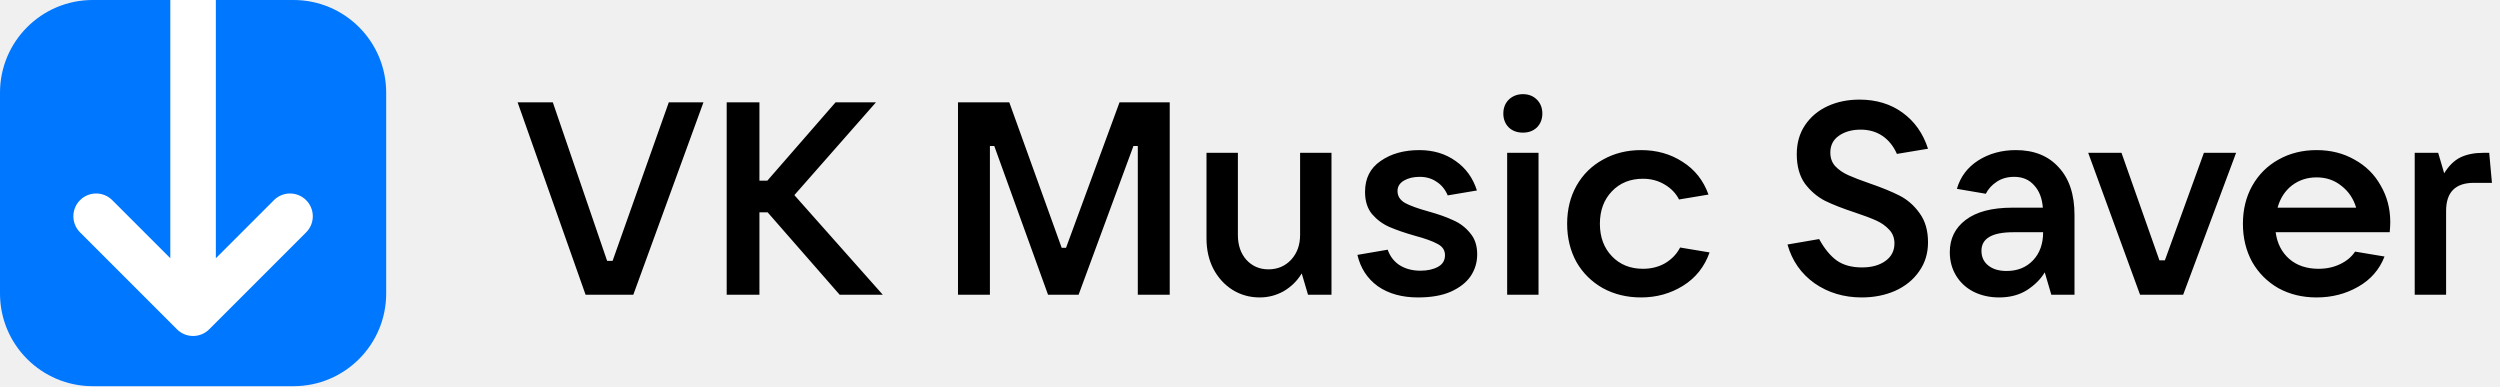
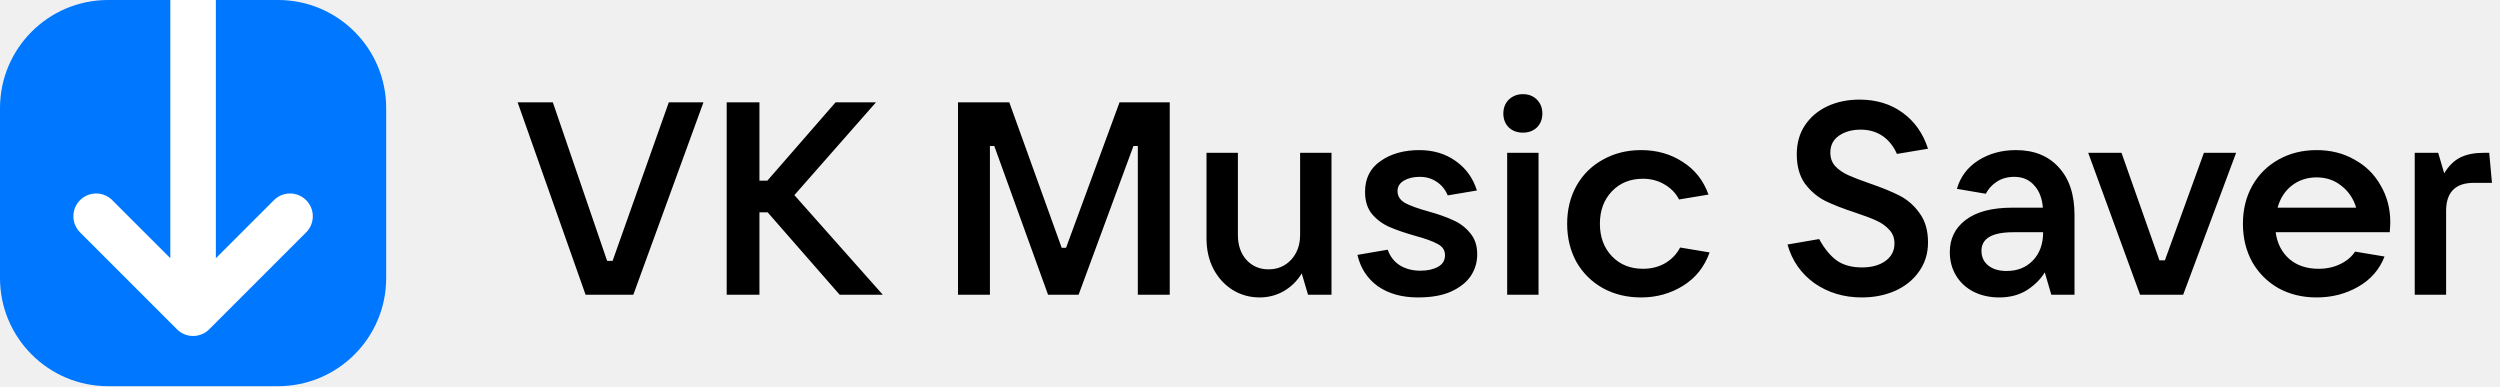
<svg xmlns="http://www.w3.org/2000/svg" width="246" height="38" viewBox="0 0 246 38" fill="none">
-   <g clip-path="url(#clip0_1651_22671)">
-     <rect width="38" height="38" rx="9.12" fill="#0077FF" />
-     <path d="M30.123 22.865C30.998 21.99 30.998 20.571 30.123 19.696C29.248 18.821 27.829 18.821 26.954 19.696L21.24 25.409L21.24 -4.16969e-07L16.758 -6.12874e-07L16.758 25.409L11.045 19.696C10.17 18.821 8.751 18.821 7.876 19.696C7.001 20.571 7.001 21.99 7.876 22.865L17.415 32.404C18.29 33.279 19.709 33.279 20.584 32.404L30.123 22.865Z" fill="white" />
+   <g clip-path="url(#clip0_2005_41338)">
+     <g clip-path="url(#clip1_2005_41338)">
+       <rect width="38" height="38" rx="10.64" fill="#0077FF" />
+       <path d="M30.124 22.865C30.999 21.99 30.999 20.571 30.124 19.696C29.249 18.821 27.83 18.821 26.955 19.696L21.241 25.409L21.241 -4.16969e-07L16.759 -6.12874e-07L16.759 25.409L11.046 19.696C10.171 18.821 8.752 18.821 7.877 19.696C7.002 20.571 7.002 21.99 7.877 22.865L17.416 32.404C18.291 33.279 19.71 33.279 20.585 32.404L30.124 22.865Z" fill="white" />
+     </g>
+     <path d="M62.32 29H57.621L50.935 10.071H54.399L59.742 25.671H60.279L65.81 10.071H69.22L62.32 29ZM78.166 19.2L86.865 29H82.623L75.535 20.891H74.729V29H71.507V10.071H74.729V17.777H75.508L82.22 10.071H86.194L78.166 19.2ZM97.408 29H94.267V10.071H99.315L104.47 24.382H104.899L110.162 10.071H115.102V29H111.961V14.367H111.531L106.134 29H103.127L97.838 14.367H97.408V29ZM123.957 29.268C122.973 29.268 122.078 29.018 121.272 28.517C120.484 28.015 119.858 27.326 119.393 26.449C118.945 25.572 118.721 24.579 118.721 23.469V15.038H121.809V23.12C121.809 24.122 122.086 24.937 122.641 25.563C123.214 26.19 123.939 26.503 124.816 26.503C125.711 26.503 126.454 26.19 127.045 25.563C127.635 24.919 127.931 24.104 127.931 23.12V15.038H131.019V29H128.709L128.092 26.906C127.644 27.64 127.054 28.221 126.32 28.651C125.586 29.063 124.798 29.268 123.957 29.268ZM139.53 29.268C137.955 29.268 136.639 28.901 135.583 28.168C134.545 27.416 133.874 26.387 133.57 25.08L136.55 24.57C136.783 25.232 137.176 25.742 137.731 26.1C138.304 26.458 138.984 26.637 139.772 26.637C140.452 26.637 141.025 26.512 141.49 26.261C141.956 26.011 142.188 25.626 142.188 25.107C142.188 24.623 141.947 24.256 141.463 24.006C140.98 23.737 140.237 23.469 139.235 23.2C138.232 22.914 137.4 22.628 136.738 22.341C136.076 22.055 135.503 21.634 135.019 21.079C134.554 20.524 134.321 19.79 134.321 18.878C134.321 17.553 134.831 16.542 135.852 15.844C136.872 15.127 138.143 14.77 139.664 14.77C141.043 14.77 142.233 15.127 143.236 15.844C144.238 16.542 144.936 17.508 145.33 18.743L142.457 19.227C142.206 18.636 141.839 18.188 141.356 17.884C140.891 17.562 140.336 17.401 139.691 17.401C139.083 17.401 138.564 17.526 138.134 17.777C137.722 18.027 137.516 18.367 137.516 18.797C137.516 19.298 137.767 19.692 138.268 19.978C138.769 20.247 139.539 20.524 140.577 20.811C141.544 21.079 142.349 21.366 142.994 21.67C143.656 21.956 144.211 22.377 144.659 22.932C145.124 23.469 145.357 24.167 145.357 25.026C145.357 25.814 145.142 26.53 144.712 27.174C144.283 27.801 143.629 28.311 142.752 28.705C141.893 29.081 140.819 29.268 139.53 29.268ZM151.392 29H148.305V15.038H151.392V29ZM149.862 13.051C149.289 13.051 148.824 12.881 148.466 12.541C148.108 12.183 147.929 11.726 147.929 11.172C147.929 10.617 148.108 10.16 148.466 9.802C148.842 9.444 149.307 9.265 149.862 9.265C150.417 9.265 150.873 9.444 151.231 9.802C151.589 10.16 151.768 10.617 151.768 11.172C151.768 11.726 151.589 12.183 151.231 12.541C150.873 12.881 150.417 13.051 149.862 13.051ZM161.485 29.268C160.089 29.268 158.836 28.964 157.726 28.356C156.616 27.729 155.748 26.87 155.121 25.778C154.513 24.668 154.208 23.415 154.208 22.019C154.208 20.623 154.513 19.379 155.121 18.287C155.748 17.177 156.616 16.318 157.726 15.709C158.836 15.083 160.089 14.77 161.485 14.77C163.024 14.77 164.385 15.154 165.566 15.924C166.765 16.676 167.615 17.75 168.117 19.146L165.217 19.629C164.913 19.021 164.438 18.529 163.794 18.153C163.167 17.777 162.46 17.589 161.673 17.589C160.42 17.589 159.399 18 158.612 18.824C157.824 19.647 157.43 20.712 157.43 22.019C157.43 23.326 157.824 24.391 158.612 25.214C159.399 26.038 160.42 26.449 161.673 26.449C162.496 26.449 163.23 26.261 163.874 25.885C164.519 25.492 165.002 24.981 165.324 24.355L168.224 24.838C167.723 26.252 166.855 27.344 165.62 28.114C164.385 28.884 163.006 29.268 161.485 29.268ZM183.193 29.268C181.439 29.268 179.89 28.803 178.548 27.872C177.223 26.924 176.337 25.653 175.89 24.06L179.004 23.523C179.523 24.471 180.105 25.178 180.75 25.644C181.394 26.091 182.217 26.315 183.22 26.315C184.151 26.315 184.911 26.109 185.502 25.697C186.111 25.268 186.415 24.686 186.415 23.952C186.415 23.415 186.245 22.968 185.905 22.61C185.565 22.234 185.135 21.93 184.616 21.697C184.097 21.464 183.408 21.204 182.549 20.918C181.349 20.524 180.365 20.14 179.595 19.764C178.825 19.37 178.163 18.806 177.608 18.072C177.071 17.32 176.803 16.354 176.803 15.172C176.803 14.08 177.071 13.132 177.608 12.326C178.163 11.503 178.906 10.876 179.837 10.447C180.767 10.017 181.815 9.802 182.978 9.802C184.625 9.802 186.039 10.232 187.22 11.091C188.402 11.95 189.234 13.132 189.717 14.635L186.657 15.145C186.316 14.376 185.842 13.785 185.234 13.373C184.625 12.962 183.909 12.756 183.086 12.756C182.244 12.756 181.537 12.953 180.964 13.346C180.392 13.74 180.105 14.295 180.105 15.011C180.105 15.548 180.266 15.996 180.588 16.354C180.929 16.712 181.358 17.007 181.877 17.24C182.396 17.472 183.094 17.741 183.972 18.045C185.171 18.457 186.155 18.86 186.925 19.253C187.695 19.647 188.348 20.22 188.885 20.972C189.44 21.724 189.717 22.681 189.717 23.845C189.717 24.937 189.422 25.894 188.831 26.718C188.259 27.541 187.471 28.177 186.469 28.624C185.484 29.054 184.392 29.268 183.193 29.268ZM198.359 14.77C200.149 14.77 201.554 15.333 202.574 16.461C203.613 17.571 204.132 19.137 204.132 21.16V29H201.849L201.205 26.798C200.811 27.461 200.23 28.042 199.46 28.544C198.69 29.027 197.777 29.268 196.721 29.268C195.79 29.268 194.949 29.081 194.197 28.705C193.463 28.329 192.891 27.801 192.479 27.12C192.067 26.44 191.861 25.671 191.861 24.811C191.861 23.487 192.38 22.431 193.419 21.643C194.475 20.838 196.005 20.435 198.01 20.435H201.017C200.946 19.504 200.659 18.77 200.158 18.233C199.675 17.678 199.021 17.401 198.198 17.401C197.536 17.401 196.963 17.562 196.479 17.884C195.996 18.206 195.638 18.6 195.405 19.066L192.559 18.582C192.899 17.401 193.598 16.47 194.654 15.79C195.728 15.11 196.963 14.77 198.359 14.77ZM197.446 26.664C198.52 26.664 199.388 26.315 200.051 25.617C200.713 24.919 201.044 23.997 201.044 22.851H198.117C196.023 22.851 194.976 23.46 194.976 24.677C194.976 25.286 195.2 25.769 195.647 26.127C196.095 26.485 196.694 26.664 197.446 26.664ZM214.824 29H210.582L205.48 15.038H208.756L212.488 25.617H213.025L216.865 15.038H220.033L214.824 29ZM235.203 21.858C235.203 22.126 235.185 22.457 235.149 22.851H223.926C224.069 23.943 224.517 24.82 225.269 25.483C226.02 26.127 226.978 26.449 228.142 26.449C228.929 26.449 229.636 26.297 230.263 25.993C230.907 25.689 231.399 25.277 231.739 24.758L234.639 25.241C234.138 26.53 233.27 27.523 232.035 28.221C230.818 28.919 229.457 29.268 227.954 29.268C226.557 29.268 225.304 28.964 224.195 28.356C223.103 27.729 222.243 26.87 221.617 25.778C221.008 24.668 220.704 23.415 220.704 22.019C220.704 20.623 221.008 19.379 221.617 18.287C222.243 17.177 223.103 16.318 224.195 15.709C225.304 15.083 226.557 14.77 227.954 14.77C229.35 14.77 230.594 15.083 231.686 15.709C232.796 16.318 233.655 17.168 234.263 18.26C234.89 19.334 235.203 20.533 235.203 21.858ZM227.954 17.454C227.023 17.454 226.208 17.723 225.51 18.26C224.83 18.797 224.365 19.522 224.114 20.435H231.847C231.578 19.54 231.095 18.824 230.397 18.287C229.717 17.732 228.902 17.454 227.954 17.454ZM237.609 29V15.038H239.918L240.509 17.052C240.956 16.318 241.484 15.799 242.093 15.494C242.72 15.19 243.471 15.038 244.348 15.038H244.939L245.208 17.991H243.436C241.61 17.991 240.697 18.913 240.697 20.757V29H237.609Z" fill="currentColor" />
  </g>
-   <path d="M62.319 29H57.62L50.934 10.071H54.398L59.741 25.671H60.278L65.809 10.071H69.219L62.319 29ZM78.165 19.2L86.864 29H82.622L75.534 20.891H74.728V29H71.506V10.071H74.728V17.777H75.507L82.219 10.071H86.193L78.165 19.2ZM97.407 29H94.266V10.071H99.314L104.469 24.382H104.898L110.161 10.071H115.101V29H111.96V14.367H111.53L106.134 29H103.126L97.837 14.367H97.407V29ZM123.956 29.268C122.972 29.268 122.077 29.018 121.271 28.517C120.483 28.015 119.857 27.326 119.392 26.449C118.944 25.572 118.72 24.579 118.72 23.469V15.038H121.808V23.12C121.808 24.122 122.085 24.937 122.64 25.563C123.213 26.19 123.938 26.503 124.815 26.503C125.71 26.503 126.453 26.19 127.044 25.563C127.634 24.919 127.93 24.104 127.93 23.12V15.038H131.018V29H128.708L128.091 26.906C127.643 27.64 127.053 28.221 126.319 28.651C125.585 29.063 124.797 29.268 123.956 29.268ZM139.529 29.268C137.954 29.268 136.638 28.901 135.582 28.168C134.544 27.416 133.873 26.387 133.569 25.08L136.549 24.57C136.782 25.232 137.175 25.742 137.73 26.1C138.303 26.458 138.983 26.637 139.771 26.637C140.451 26.637 141.024 26.512 141.489 26.261C141.955 26.011 142.187 25.626 142.187 25.107C142.187 24.623 141.946 24.256 141.462 24.006C140.979 23.737 140.236 23.469 139.234 23.2C138.231 22.914 137.399 22.628 136.737 22.341C136.075 22.055 135.502 21.634 135.018 21.079C134.553 20.524 134.32 19.79 134.32 18.878C134.32 17.553 134.83 16.542 135.851 15.844C136.871 15.127 138.142 14.77 139.663 14.77C141.042 14.77 142.232 15.127 143.235 15.844C144.237 16.542 144.935 17.508 145.329 18.743L142.456 19.227C142.205 18.636 141.838 18.188 141.355 17.884C140.89 17.562 140.335 17.401 139.69 17.401C139.082 17.401 138.563 17.526 138.133 17.777C137.721 18.027 137.515 18.367 137.515 18.797C137.515 19.298 137.766 19.692 138.267 19.978C138.768 20.247 139.538 20.524 140.576 20.811C141.543 21.079 142.348 21.366 142.993 21.67C143.655 21.956 144.21 22.377 144.658 22.932C145.123 23.469 145.356 24.167 145.356 25.026C145.356 25.814 145.141 26.53 144.711 27.174C144.282 27.801 143.628 28.311 142.751 28.705C141.892 29.081 140.818 29.268 139.529 29.268ZM151.391 29H148.304V15.038H151.391V29ZM149.861 13.051C149.288 13.051 148.823 12.881 148.465 12.541C148.107 12.183 147.928 11.726 147.928 11.172C147.928 10.617 148.107 10.16 148.465 9.802C148.841 9.444 149.306 9.265 149.861 9.265C150.416 9.265 150.872 9.444 151.23 9.802C151.588 10.16 151.767 10.617 151.767 11.172C151.767 11.726 151.588 12.183 151.23 12.541C150.872 12.881 150.416 13.051 149.861 13.051ZM161.484 29.268C160.088 29.268 158.835 28.964 157.725 28.356C156.615 27.729 155.747 26.87 155.12 25.778C154.512 24.668 154.207 23.415 154.207 22.019C154.207 20.623 154.512 19.379 155.12 18.287C155.747 17.177 156.615 16.318 157.725 15.709C158.835 15.083 160.088 14.77 161.484 14.77C163.023 14.77 164.384 15.154 165.565 15.924C166.764 16.676 167.614 17.75 168.116 19.146L165.216 19.629C164.912 19.021 164.437 18.529 163.793 18.153C163.166 17.777 162.459 17.589 161.672 17.589C160.419 17.589 159.398 18 158.611 18.824C157.823 19.647 157.429 20.712 157.429 22.019C157.429 23.326 157.823 24.391 158.611 25.214C159.398 26.038 160.419 26.449 161.672 26.449C162.495 26.449 163.229 26.261 163.873 25.885C164.518 25.492 165.001 24.981 165.323 24.355L168.223 24.838C167.722 26.252 166.854 27.344 165.619 28.114C164.384 28.884 163.005 29.268 161.484 29.268ZM183.192 29.268C181.438 29.268 179.889 28.803 178.547 27.872C177.222 26.924 176.336 25.653 175.889 24.06L179.003 23.523C179.522 24.471 180.104 25.178 180.749 25.644C181.393 26.091 182.216 26.315 183.219 26.315C184.15 26.315 184.91 26.109 185.501 25.697C186.11 25.268 186.414 24.686 186.414 23.952C186.414 23.415 186.244 22.968 185.904 22.61C185.564 22.234 185.134 21.93 184.615 21.697C184.096 21.464 183.407 21.204 182.548 20.918C181.348 20.524 180.364 20.14 179.594 19.764C178.824 19.37 178.162 18.806 177.607 18.072C177.07 17.32 176.802 16.354 176.802 15.172C176.802 14.08 177.07 13.132 177.607 12.326C178.162 11.503 178.905 10.876 179.836 10.447C180.767 10.017 181.814 9.802 182.977 9.802C184.624 9.802 186.038 10.232 187.219 11.091C188.401 11.95 189.233 13.132 189.717 14.635L186.656 15.145C186.316 14.376 185.841 13.785 185.233 13.373C184.624 12.962 183.908 12.756 183.085 12.756C182.243 12.756 181.536 12.953 180.963 13.346C180.391 13.74 180.104 14.295 180.104 15.011C180.104 15.548 180.265 15.996 180.588 16.354C180.928 16.712 181.357 17.007 181.876 17.24C182.395 17.472 183.094 17.741 183.971 18.045C185.17 18.457 186.154 18.86 186.924 19.253C187.694 19.647 188.347 20.22 188.884 20.972C189.439 21.724 189.717 22.681 189.717 23.845C189.717 24.937 189.421 25.894 188.83 26.718C188.258 27.541 187.47 28.177 186.468 28.624C185.483 29.054 184.391 29.268 183.192 29.268ZM198.358 14.77C200.148 14.77 201.553 15.333 202.573 16.461C203.612 17.571 204.131 19.137 204.131 21.16V29H201.849L201.204 26.798C200.81 27.461 200.229 28.042 199.459 28.544C198.689 29.027 197.776 29.268 196.72 29.268C195.789 29.268 194.948 29.081 194.196 28.705C193.462 28.329 192.89 27.801 192.478 27.12C192.066 26.44 191.86 25.671 191.86 24.811C191.86 23.487 192.379 22.431 193.418 21.643C194.474 20.838 196.004 20.435 198.009 20.435H201.016C200.945 19.504 200.658 18.77 200.157 18.233C199.674 17.678 199.02 17.401 198.197 17.401C197.535 17.401 196.962 17.562 196.479 17.884C195.995 18.206 195.637 18.6 195.405 19.066L192.558 18.582C192.899 17.401 193.597 16.47 194.653 15.79C195.727 15.11 196.962 14.77 198.358 14.77ZM197.445 26.664C198.519 26.664 199.387 26.315 200.05 25.617C200.712 24.919 201.043 23.997 201.043 22.851H198.116C196.022 22.851 194.975 23.46 194.975 24.677C194.975 25.286 195.199 25.769 195.646 26.127C196.094 26.485 196.693 26.664 197.445 26.664ZM214.823 29H210.581L205.479 15.038H208.755L212.487 25.617H213.024L216.864 15.038H220.032L214.823 29ZM235.202 21.858C235.202 22.126 235.184 22.457 235.148 22.851H223.925C224.068 23.943 224.516 24.82 225.268 25.483C226.019 26.127 226.977 26.449 228.141 26.449C228.928 26.449 229.635 26.297 230.262 25.993C230.906 25.689 231.398 25.277 231.738 24.758L234.638 25.241C234.137 26.53 233.269 27.523 232.034 28.221C230.817 28.919 229.456 29.268 227.953 29.268C226.556 29.268 225.303 28.964 224.194 28.356C223.102 27.729 222.242 26.87 221.616 25.778C221.007 24.668 220.703 23.415 220.703 22.019C220.703 20.623 221.007 19.379 221.616 18.287C222.242 17.177 223.102 16.318 224.194 15.709C225.303 15.083 226.556 14.77 227.953 14.77C229.349 14.77 230.593 15.083 231.685 15.709C232.795 16.318 233.654 17.168 234.262 18.26C234.889 19.334 235.202 20.533 235.202 21.858ZM227.953 17.454C227.022 17.454 226.207 17.723 225.509 18.26C224.829 18.797 224.364 19.522 224.113 20.435H231.846C231.577 19.54 231.094 18.824 230.396 18.287C229.716 17.732 228.901 17.454 227.953 17.454ZM237.608 29V15.038H239.917L240.508 17.052C240.955 16.318 241.483 15.799 242.092 15.494C242.719 15.19 243.47 15.038 244.347 15.038H244.938L245.207 17.991H243.435C241.609 17.991 240.696 18.913 240.696 20.757V29H237.608Z" fill="currentColor" />
  <defs>
-     <clipPath id="clip0_1651_22671">
-       <rect width="38" height="38" rx="9.12" fill="white" />
+     <clipPath id="clip0_2005_41338">
+       <rect width="245.667" height="38" fill="white" />
+     </clipPath>
+     <clipPath id="clip1_2005_41338">
+       <rect width="38" height="38" rx="10.64" fill="white" />
    </clipPath>
  </defs>
</svg>
